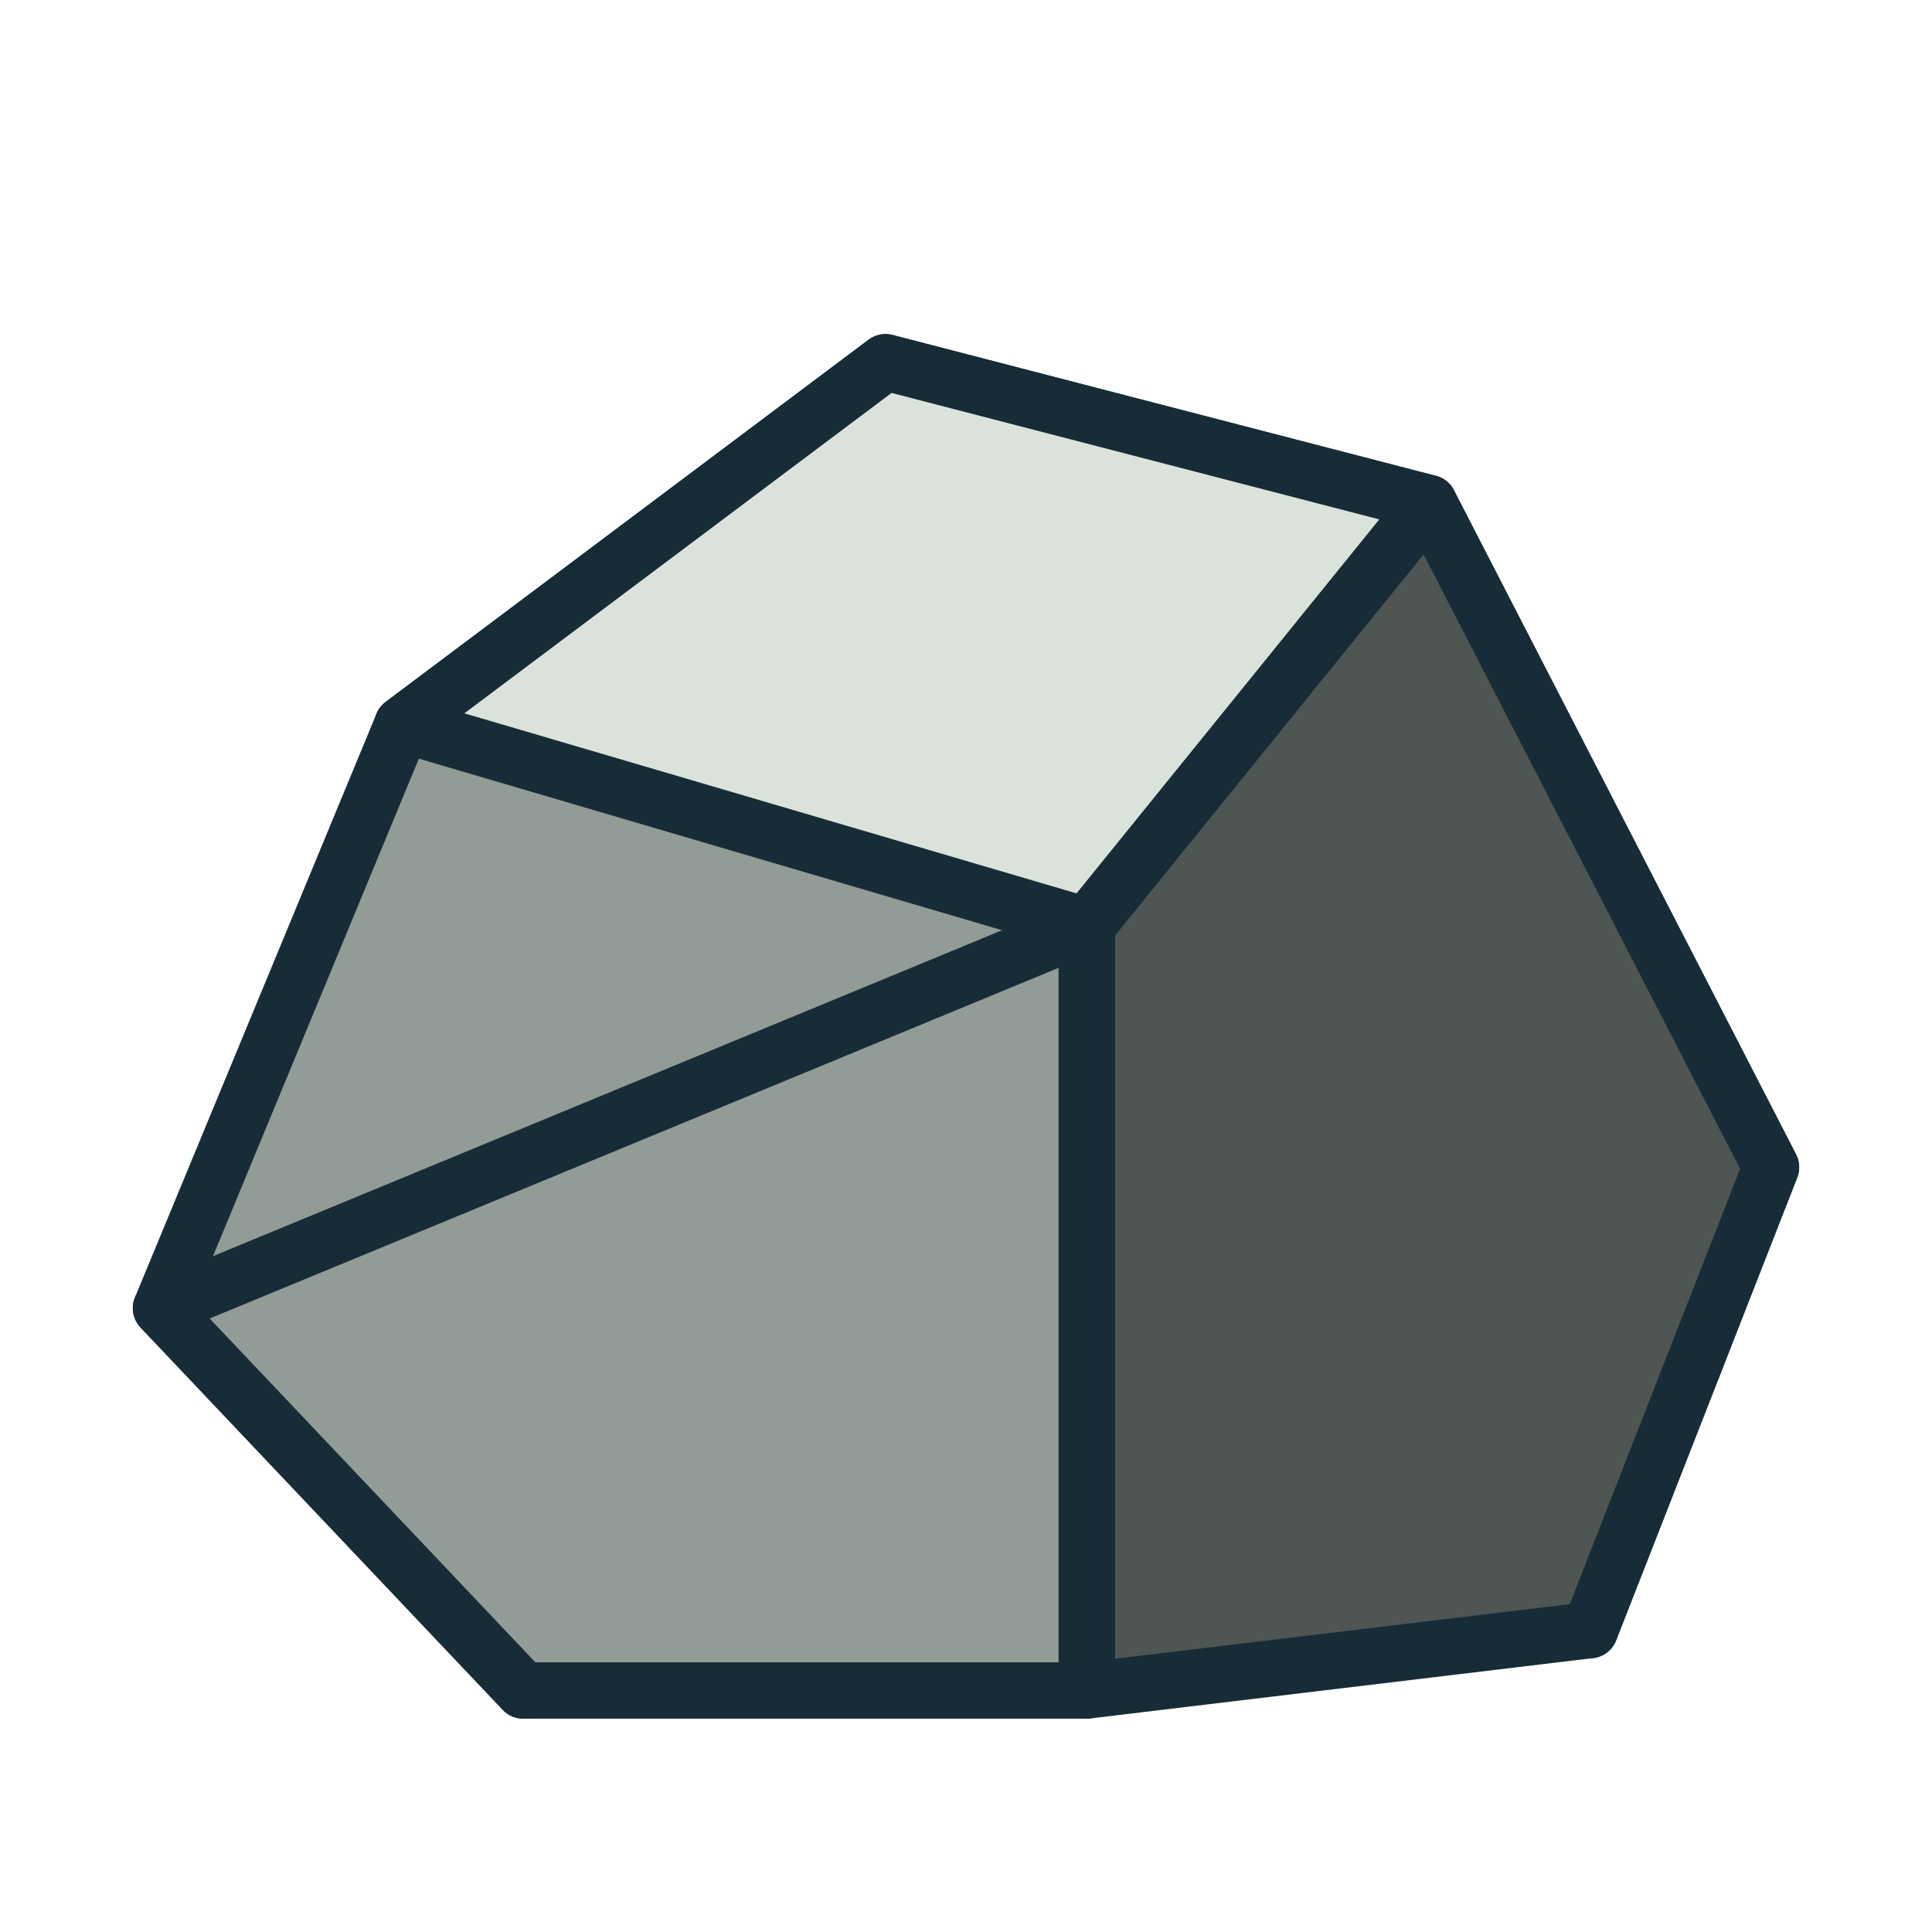
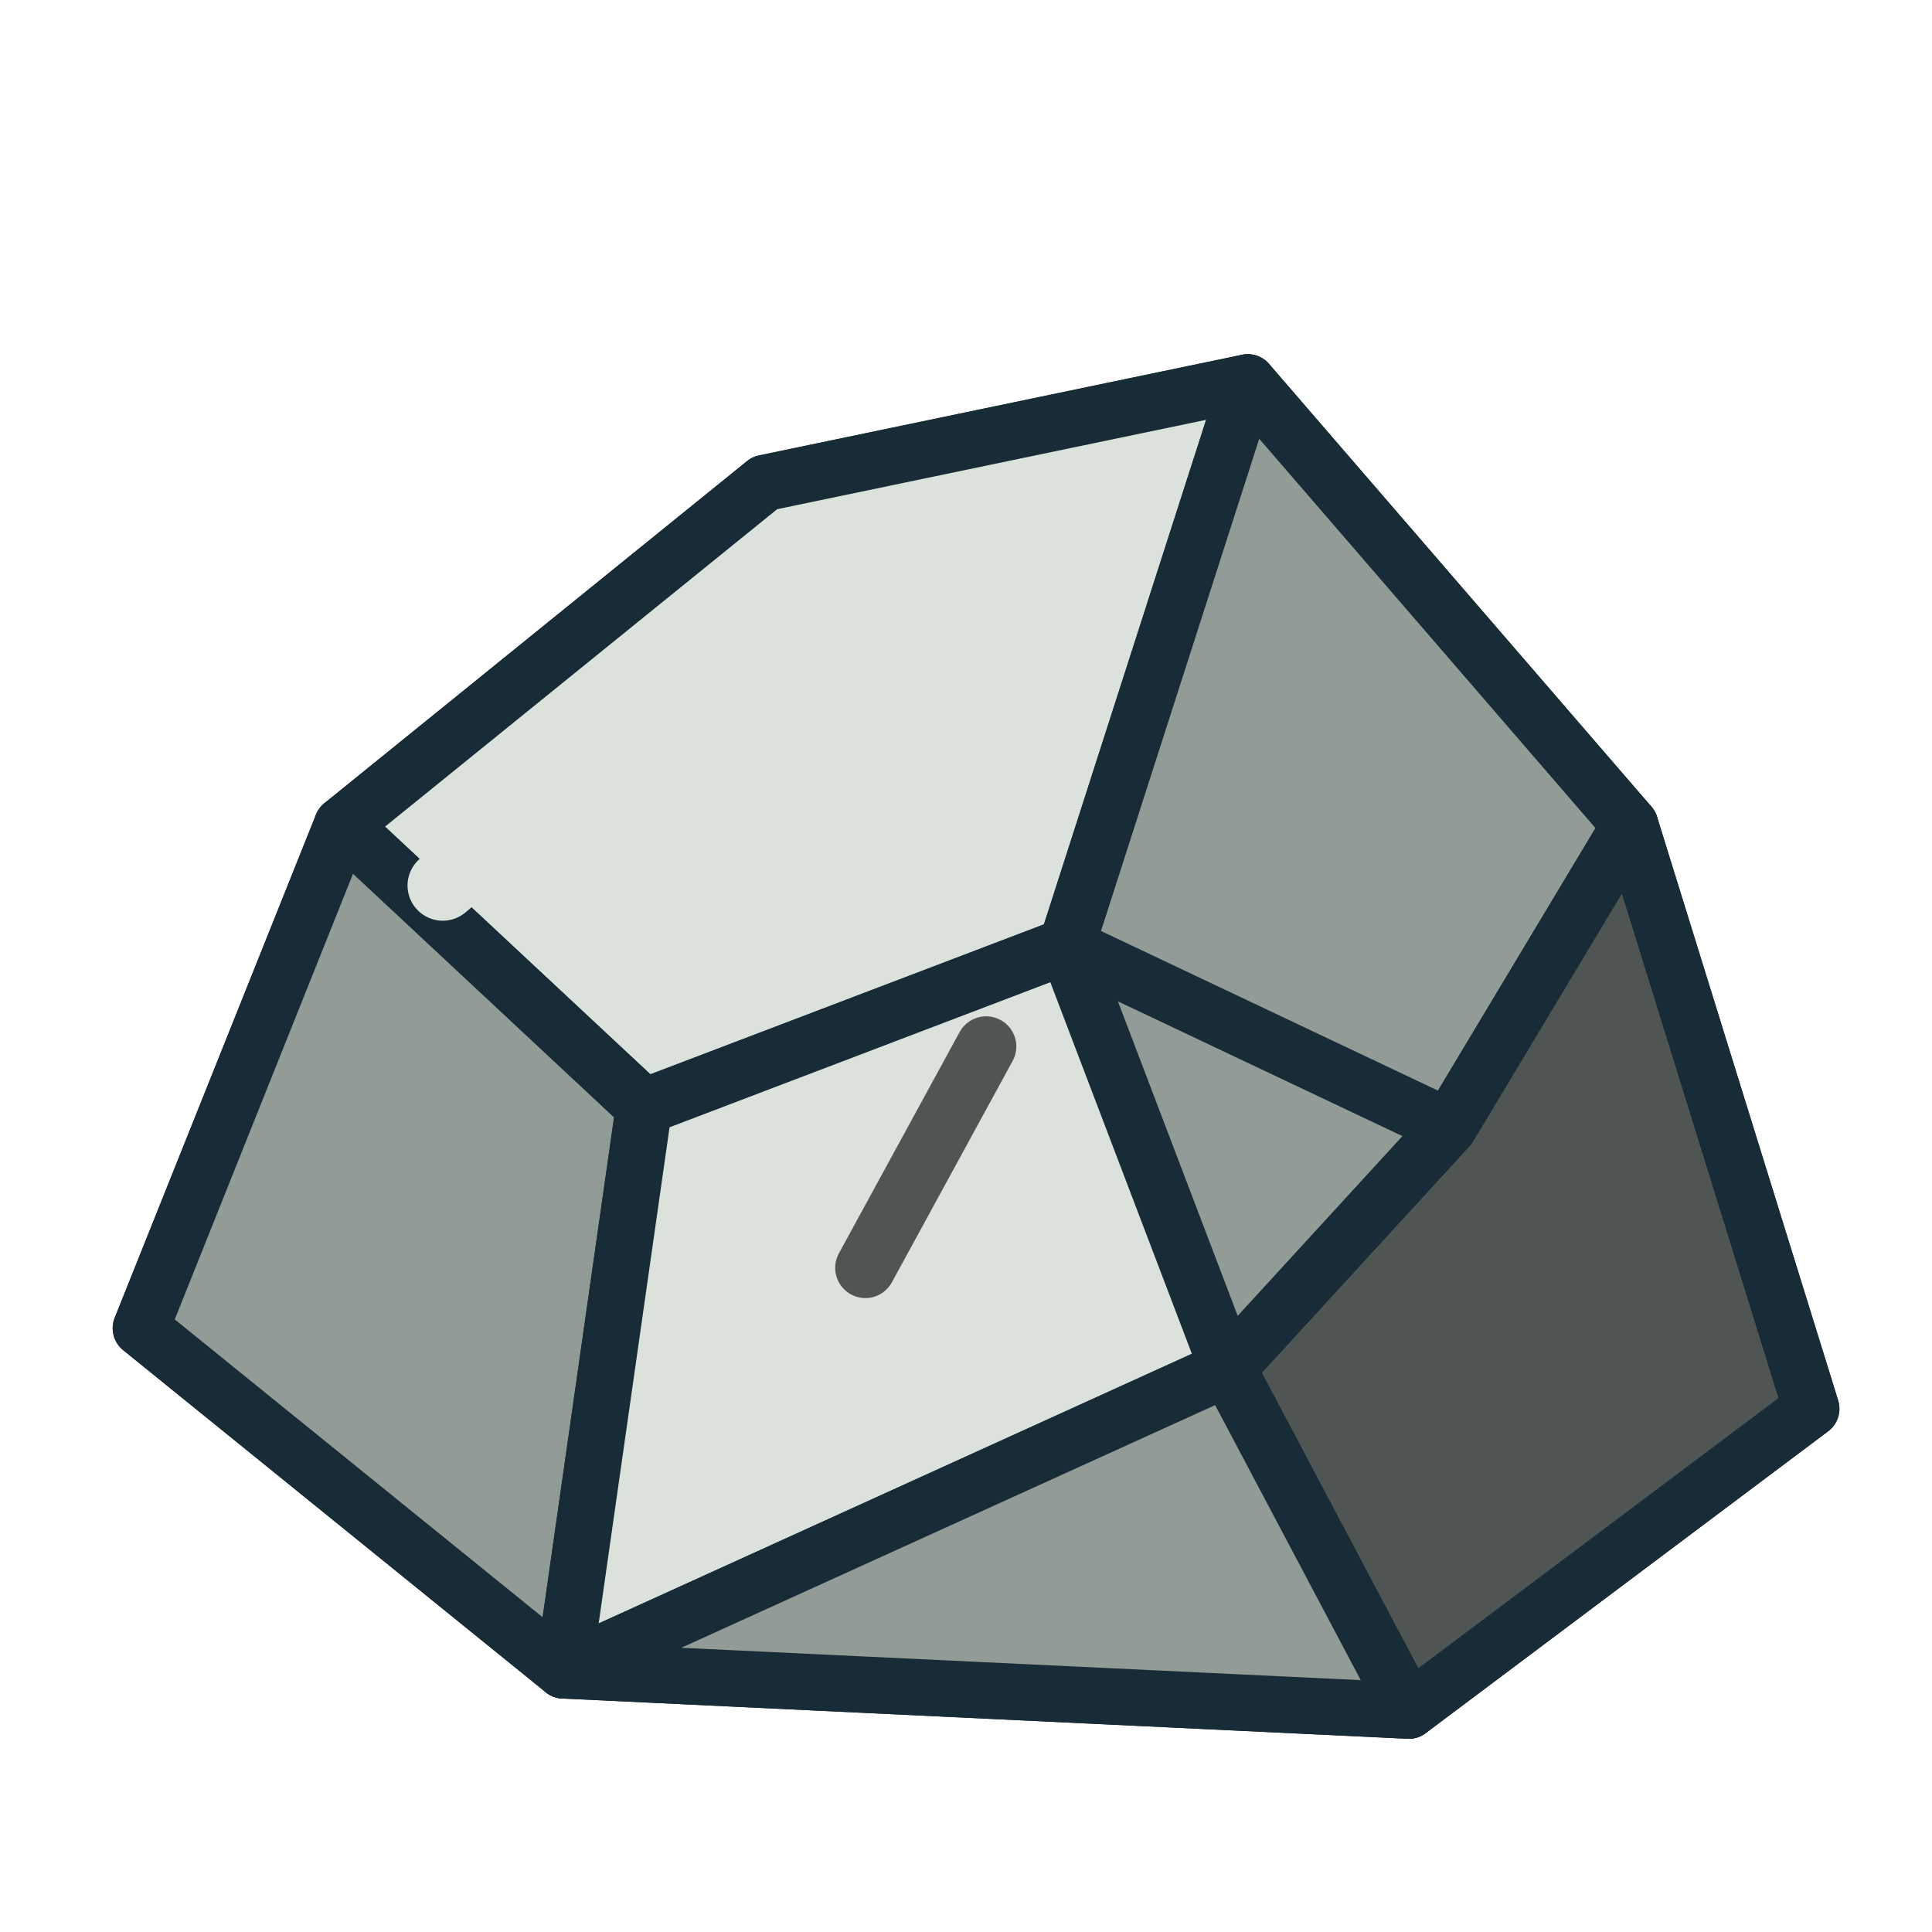
<svg xmlns="http://www.w3.org/2000/svg" viewBox="0 0 96 96">
  <g stroke="#172c36" stroke-width="2.8" stroke-linejoin="round" stroke-linecap="round">
-     <path fill="#929b96" d="m8 65 12-29 24-18 27 7 17 33-9 23-53 3Z" />
-     <path fill="#dbe2db" d="m20 36 24-18 27 7-17 21Z" />
-     <path fill="#4f5553" d="m54 46 17-21 17 33-9 23-25 3Z" />
-     <path fill="#929b96" d="m8 65 46-19v38l-28 0Z" />
+     <path fill="#929b96" d="m7 66 10-25 21-17 24-5 19 22 9 29-20 15-42-2Z" />
+     <path fill="#dbe2db" d="m17 41 21-17 24-5-9 28-21 8Z" />
+     <path fill="#929b96" d="m53 47 9-28 19 22-9 15Z" />
+     <path fill="#4f5553" d="m72 56 9-15 9 29-20 15-9-17Z" />
+     <path fill="#929b96" d="m7 66 10-25 15 14-4 28Z" />
+     <path fill="#dbe2db" d="m32 55 21-8 8 21-33 15Z" />
+     <path fill="#929b96" d="m28 83 33-15 9 17Z" />
+     <path fill="none" stroke="#dbe2db" stroke-width="3.5" d="m22 44 13-11" />
+     <path fill="none" stroke="#4f5553" stroke-width="3" d="m49 52-6 11" />
  </g>
</svg>
